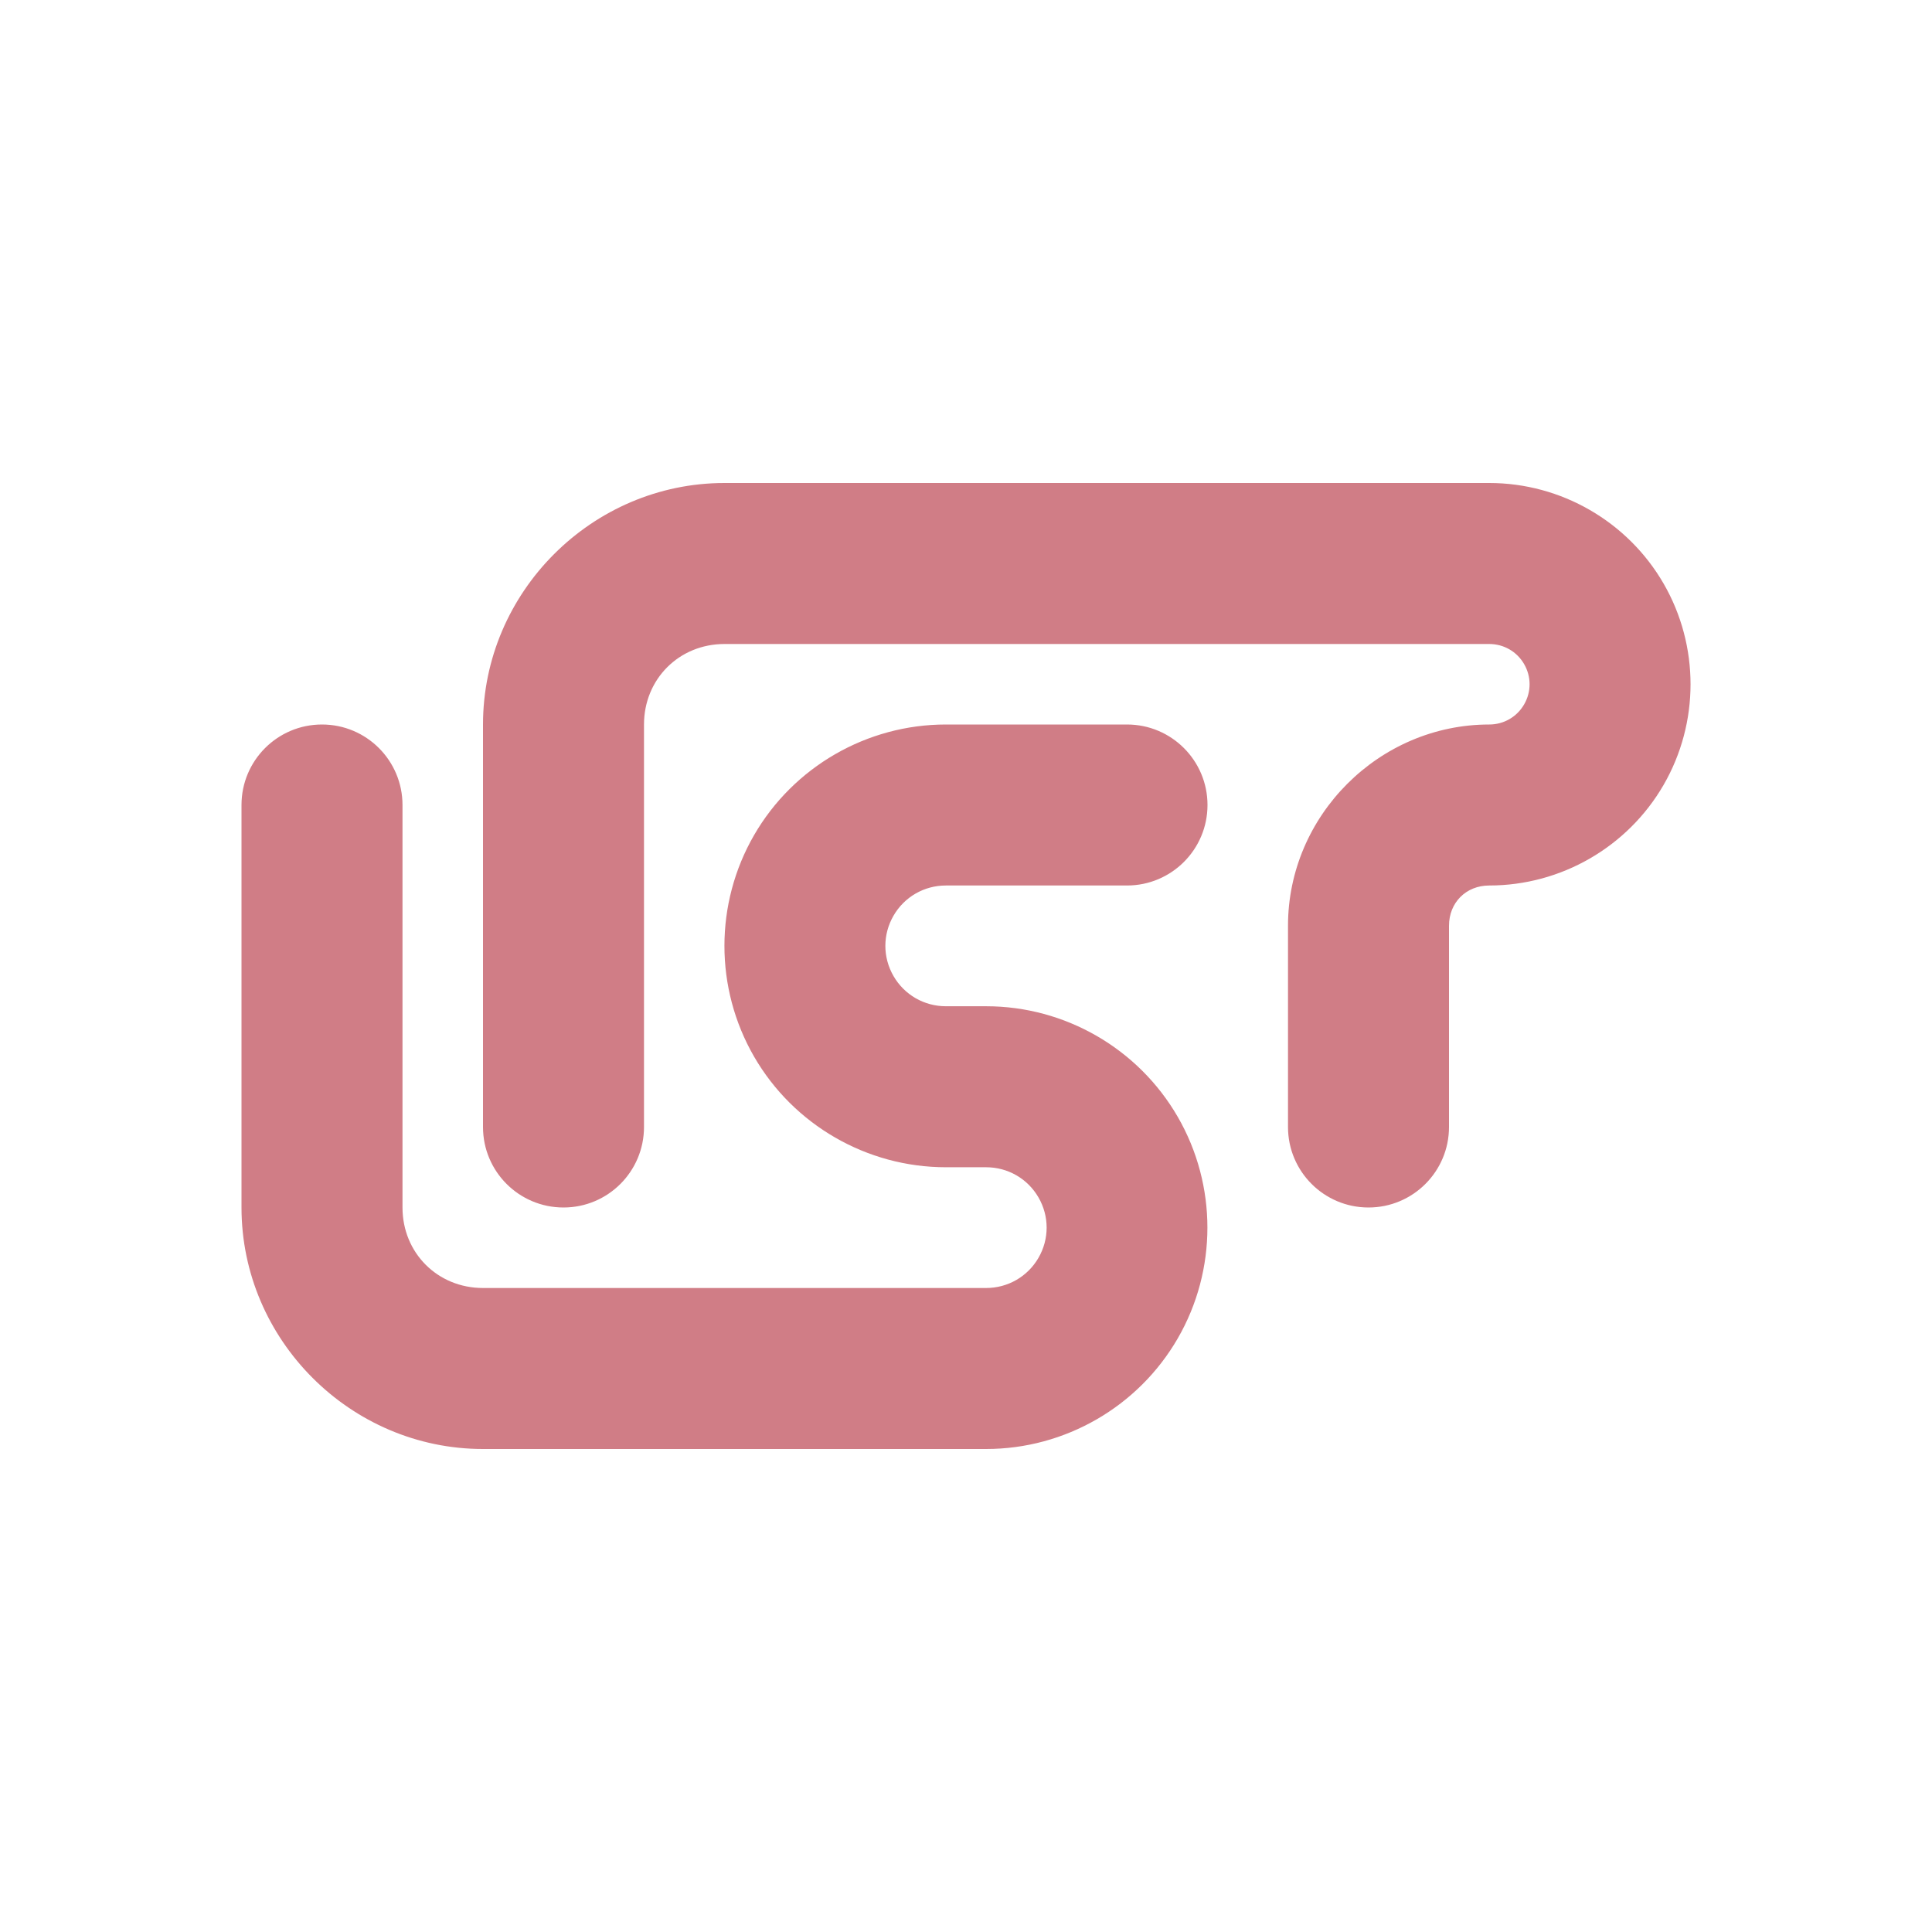
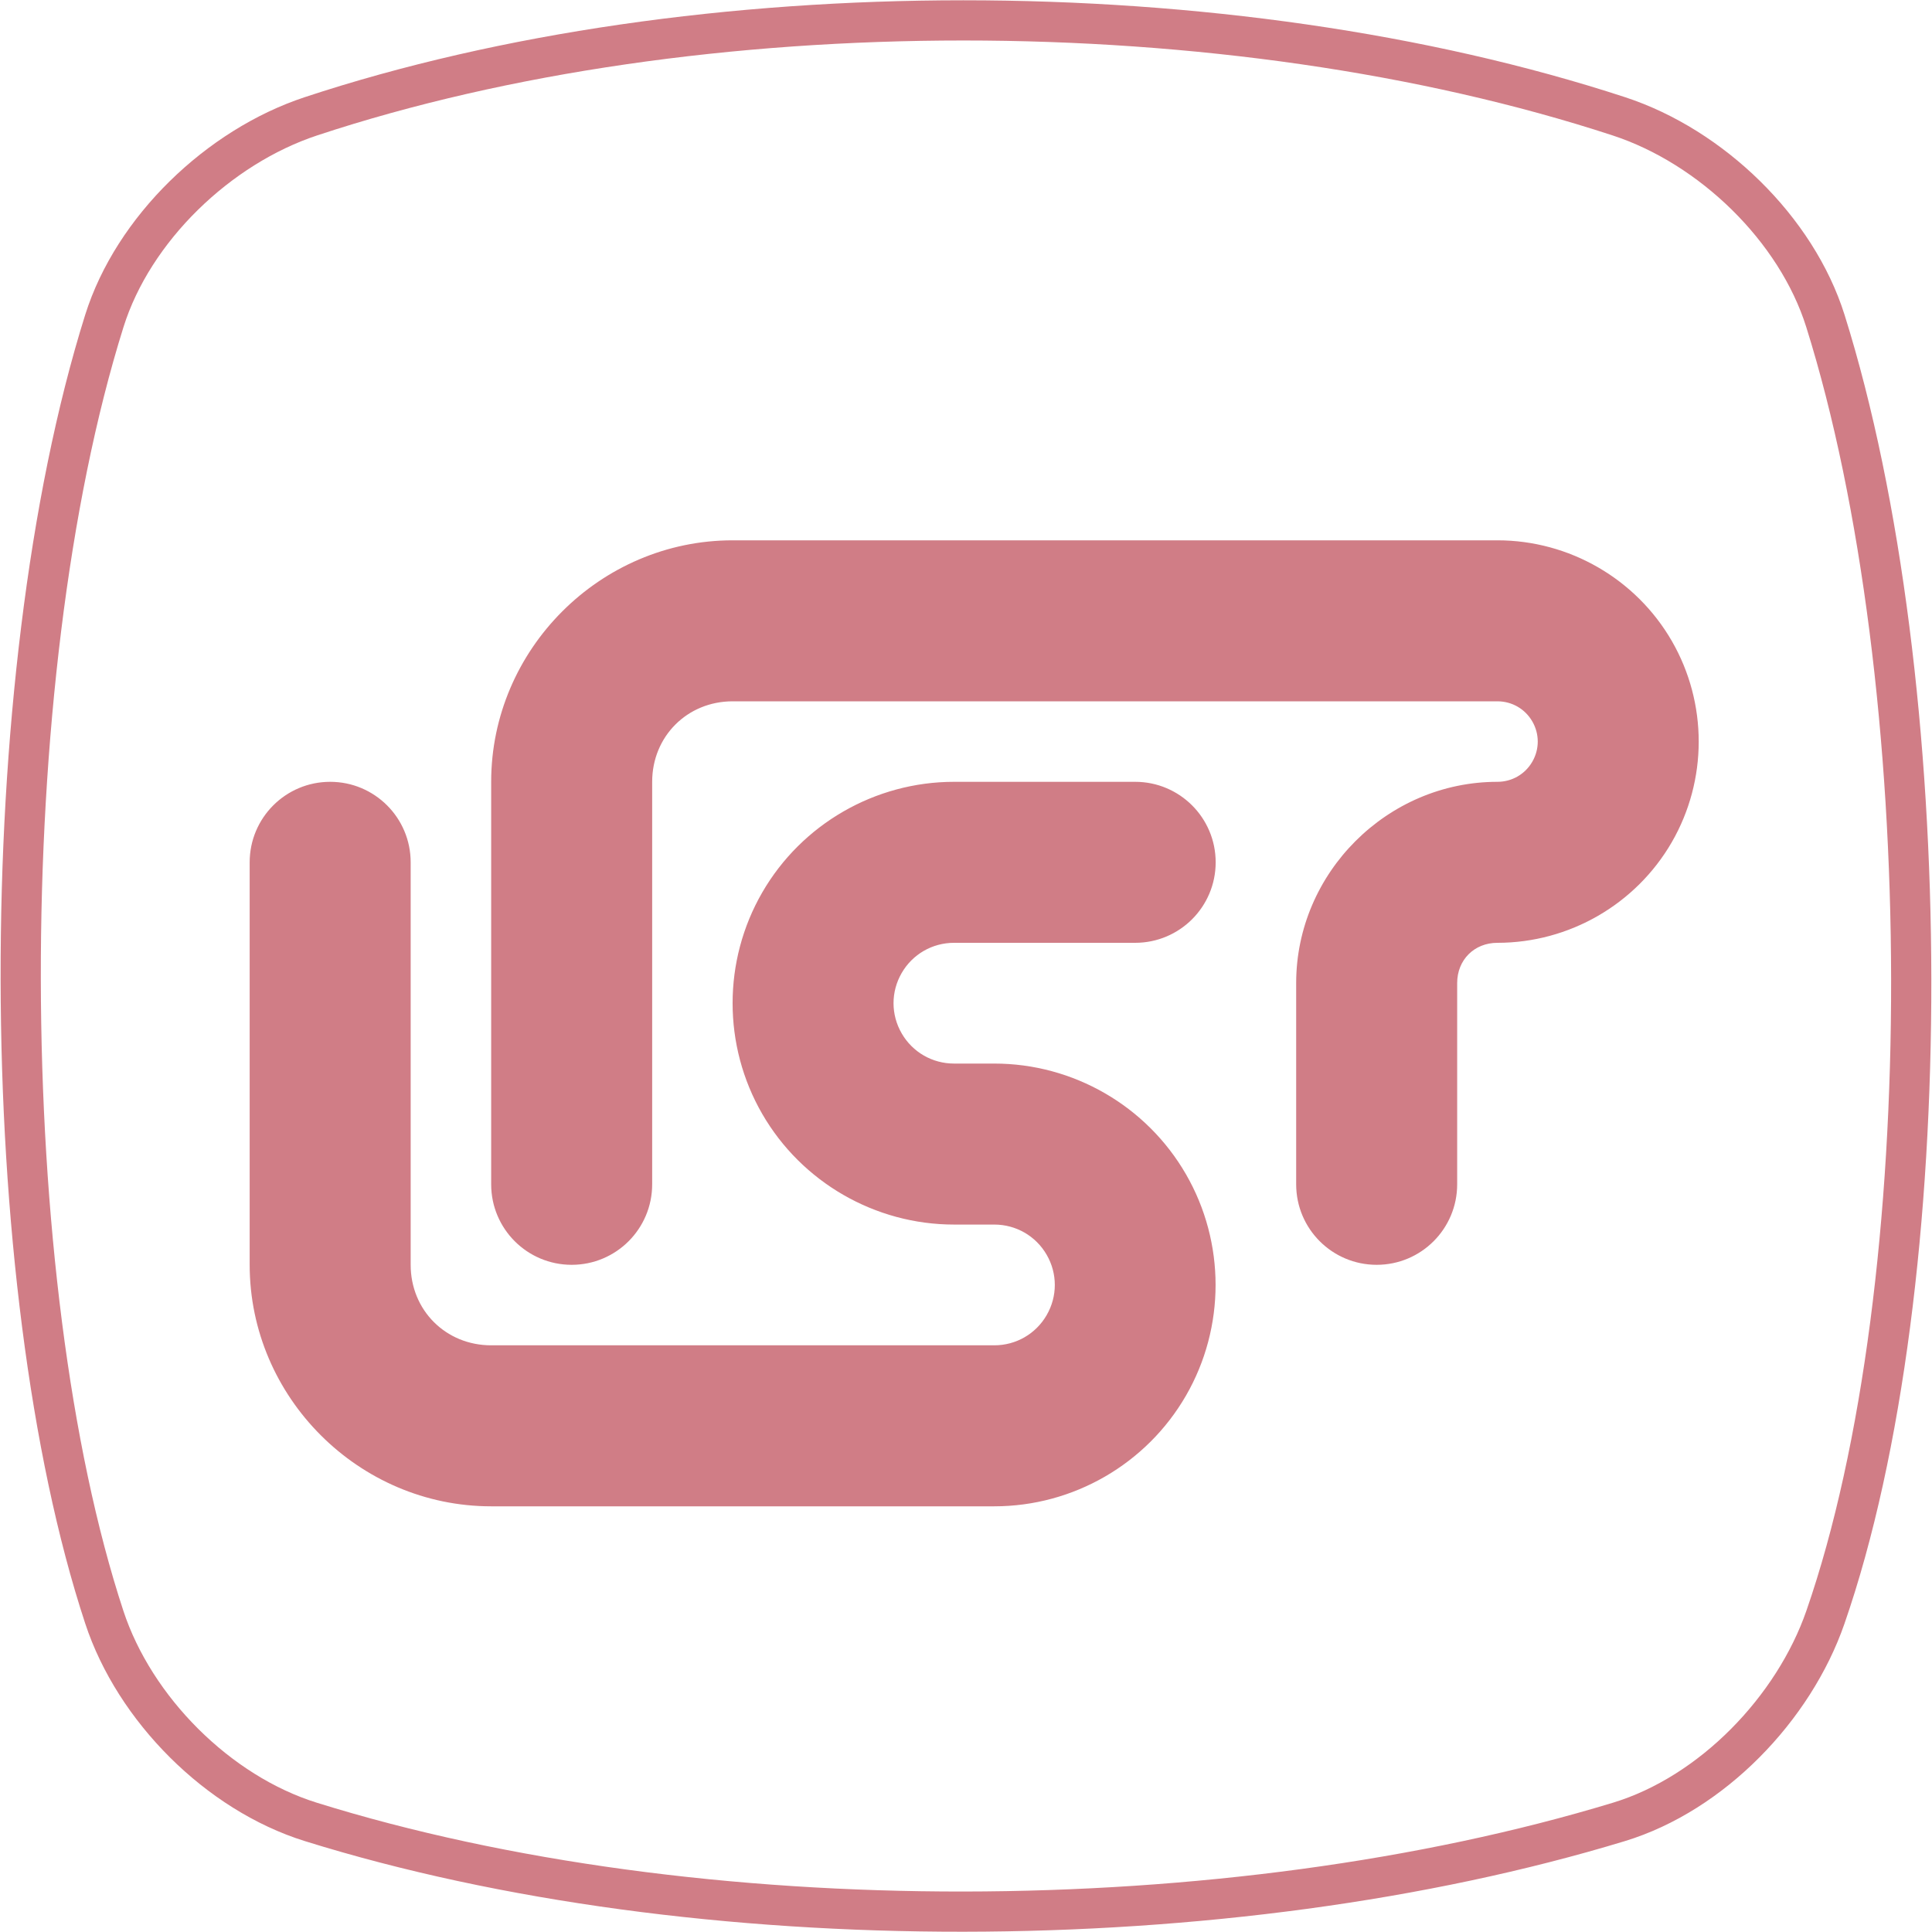
- <svg xmlns="http://www.w3.org/2000/svg" viewBox="0 0 48 48">
-   <path d="m 18 12 c -3.29 0 -6 2.71 -6 6 l 0 10 c 0 1.105 0.895 2 2 2 1.105 0 2 -0.895 2 -2 l 0 -10 c 0 -1.128 0.872 -2 2 -2 l 19 0 c 0.36 0 0.687 0.188 0.867 0.5 0.18 0.312 0.18 0.688 0 1 -0.18 0.312 -0.507 0.5 -0.867 0.5 -2.738 0 -5 2.262 -5 5 l 0 5 c 0 1.105 0.895 2 2 2 1.105 0 2 -0.895 2 -2 l 0 -5 c 0 -0.576 0.424 -1 1 -1 1.783 0 3.44 -0.956 4.332 -2.5 0.892 -1.544 0.892 -3.456 0 -5 -0.892 -1.544 -2.549 -2.5 -4.332 -2.5 z m -10 6 c -1.105 0 -2 0.895 -2 2 l 0 10 c 0 3.29 2.71 6 6 6 4.167 0 8.333 0 12.5 0 1.962 0 3.781 -1.051 4.762 -2.75 0.981 -1.699 0.981 -3.801 0 -5.5 c -0.981 -1.699 -2.8 -2.75 -4.762 -2.75 l -1 0 c -0.539 0 -1.031 -0.283 -1.301 -0.75 -0.27 -0.467 -0.27 -1.033 0 -1.5 0.27 -0.467 0.762 -0.75 1.301 -0.75 l 4.5 0 c 1.105 0 2 -0.895 2 -2 0 -1.105 -0.895 -2 -2 -2 l -4.5 0 c -1.962 0 -3.785 1.051 -4.766 2.75 -0.981 1.699 -0.981 3.801 0 5.5 0.981 1.699 2.804 2.75 4.766 2.75 l 1 0 c 0.539 0 1.031 0.283 1.301 0.75 0.27 0.467 0.27 1.033 0 1.5 -0.27 0.467 -0.762 0.75 -1.301 0.75 -4.167 0 -8.333 0 -12.5 0 -1.128 0 -2 -0.872 -2 -2 l 0 -10 c 0 -1.105 -0.895 -2 -2 -2 z" style="fill:#d07d86;opacity:1;fill-opacity:1;stroke:none;fill-rule:nonzero" />
+ <svg xmlns="http://www.w3.org/2000/svg" viewBox="0 0 48 48" id="svg2" version="1.1">
+   <defs id="defs12" />
+   <g style="stroke:#d07d86;stroke-opacity:1" id="layer1">
+     <path style="display:inline;fill:none;fill-opacity:1;fill-rule:evenodd;stroke:#d07d86;stroke-width:0.999;stroke-linecap:butt;stroke-linejoin:miter;stroke-miterlimit:4;stroke-dasharray:none;stroke-opacity:1" d="m 7.723,2.89 c 9.608,-3.178 22.789,-3.178 32.498,0 2.297,0.752 4.413,2.796 5.131,5.085 2.809,8.952 2.876,23.915 0,32.205 -0.786,2.267 -2.819,4.382 -5.131,5.085 -9.709,2.95 -22.89,2.994 -32.498,0 -2.308,-0.719 -4.381,-2.806 -5.131,-5.085 -2.731,-8.29 -2.808,-23.253 0,-32.205 0.718,-2.289 2.837,-4.326 5.131,-5.085 z" id="path4152" />
+   </g>
+   <g id="g4" transform="matrix(1.17292,0,0,1.17292,2.135359,2.426391)" />
+   <path id="path4" style="opacity:1;fill:#d07d86;fill-opacity:1;fill-rule:nonzero;stroke:none" d="m 18.203,13.424 c -3.29,0 -6,2.71 -6,6 l 0,10 c 0,1.105 0.895,2 2,2 1.105,0 2,-0.895 2,-2 l 0,-10 c 0,-1.128 0.872,-2 2,-2 l 19,0 c 0.36,0 0.687,0.188 0.867,0.5 0.18,0.312 0.18,0.688 0,1 -0.18,0.312 -0.507,0.5 -0.867,0.5 -2.738,0 -5,2.262 -5,5 l 0,5 c 0,1.105 0.895,2 2,2 1.105,0 2,-0.895 2,-2 l 0,-5 c 0,-0.576 0.424,-1 1,-1 1.783,0 3.44,-0.956 4.332,-2.5 0.892,-1.544 0.892,-3.456 0,-5 -0.892,-1.544 -2.549,-2.5 -4.332,-2.5 z m -10,6 c -1.105,0 -2,0.895 -2,2 l 0,10 c 0,3.29 2.71,6 6,6 4.167,0 8.333,0 12.5,0 1.962,0 3.781,-1.051 4.762,-2.75 0.981,-1.699 0.981,-3.801 0,-5.5 -0.981,-1.699 -2.8,-2.75 -4.762,-2.75 l -1,0 c -0.539,0 -1.031,-0.283 -1.301,-0.75 -0.27,-0.467 -0.27,-1.033 0,-1.5 0.27,-0.467 0.762,-0.75 1.301,-0.75 l 4.5,0 c 1.105,0 2,-0.895 2,-2 0,-1.105 -0.895,-2 -2,-2 l -4.5,0 c -1.962,0 -3.785,1.051 -4.766,2.75 -0.981,1.699 -0.981,3.801 0,5.5 0.981,1.699 2.804,2.75 4.766,2.75 l 1,0 c 0.539,0 1.031,0.283 1.301,0.75 0.27,0.467 0.27,1.033 0,1.5 -0.27,0.467 -0.762,0.75 -1.301,0.75 -4.167,0 -8.333,0 -12.5,0 -1.128,0 -2,-0.872 -2,-2 l 0,-10 c 0,-1.105 -0.895,-2 -2,-2 z" />
</svg>
